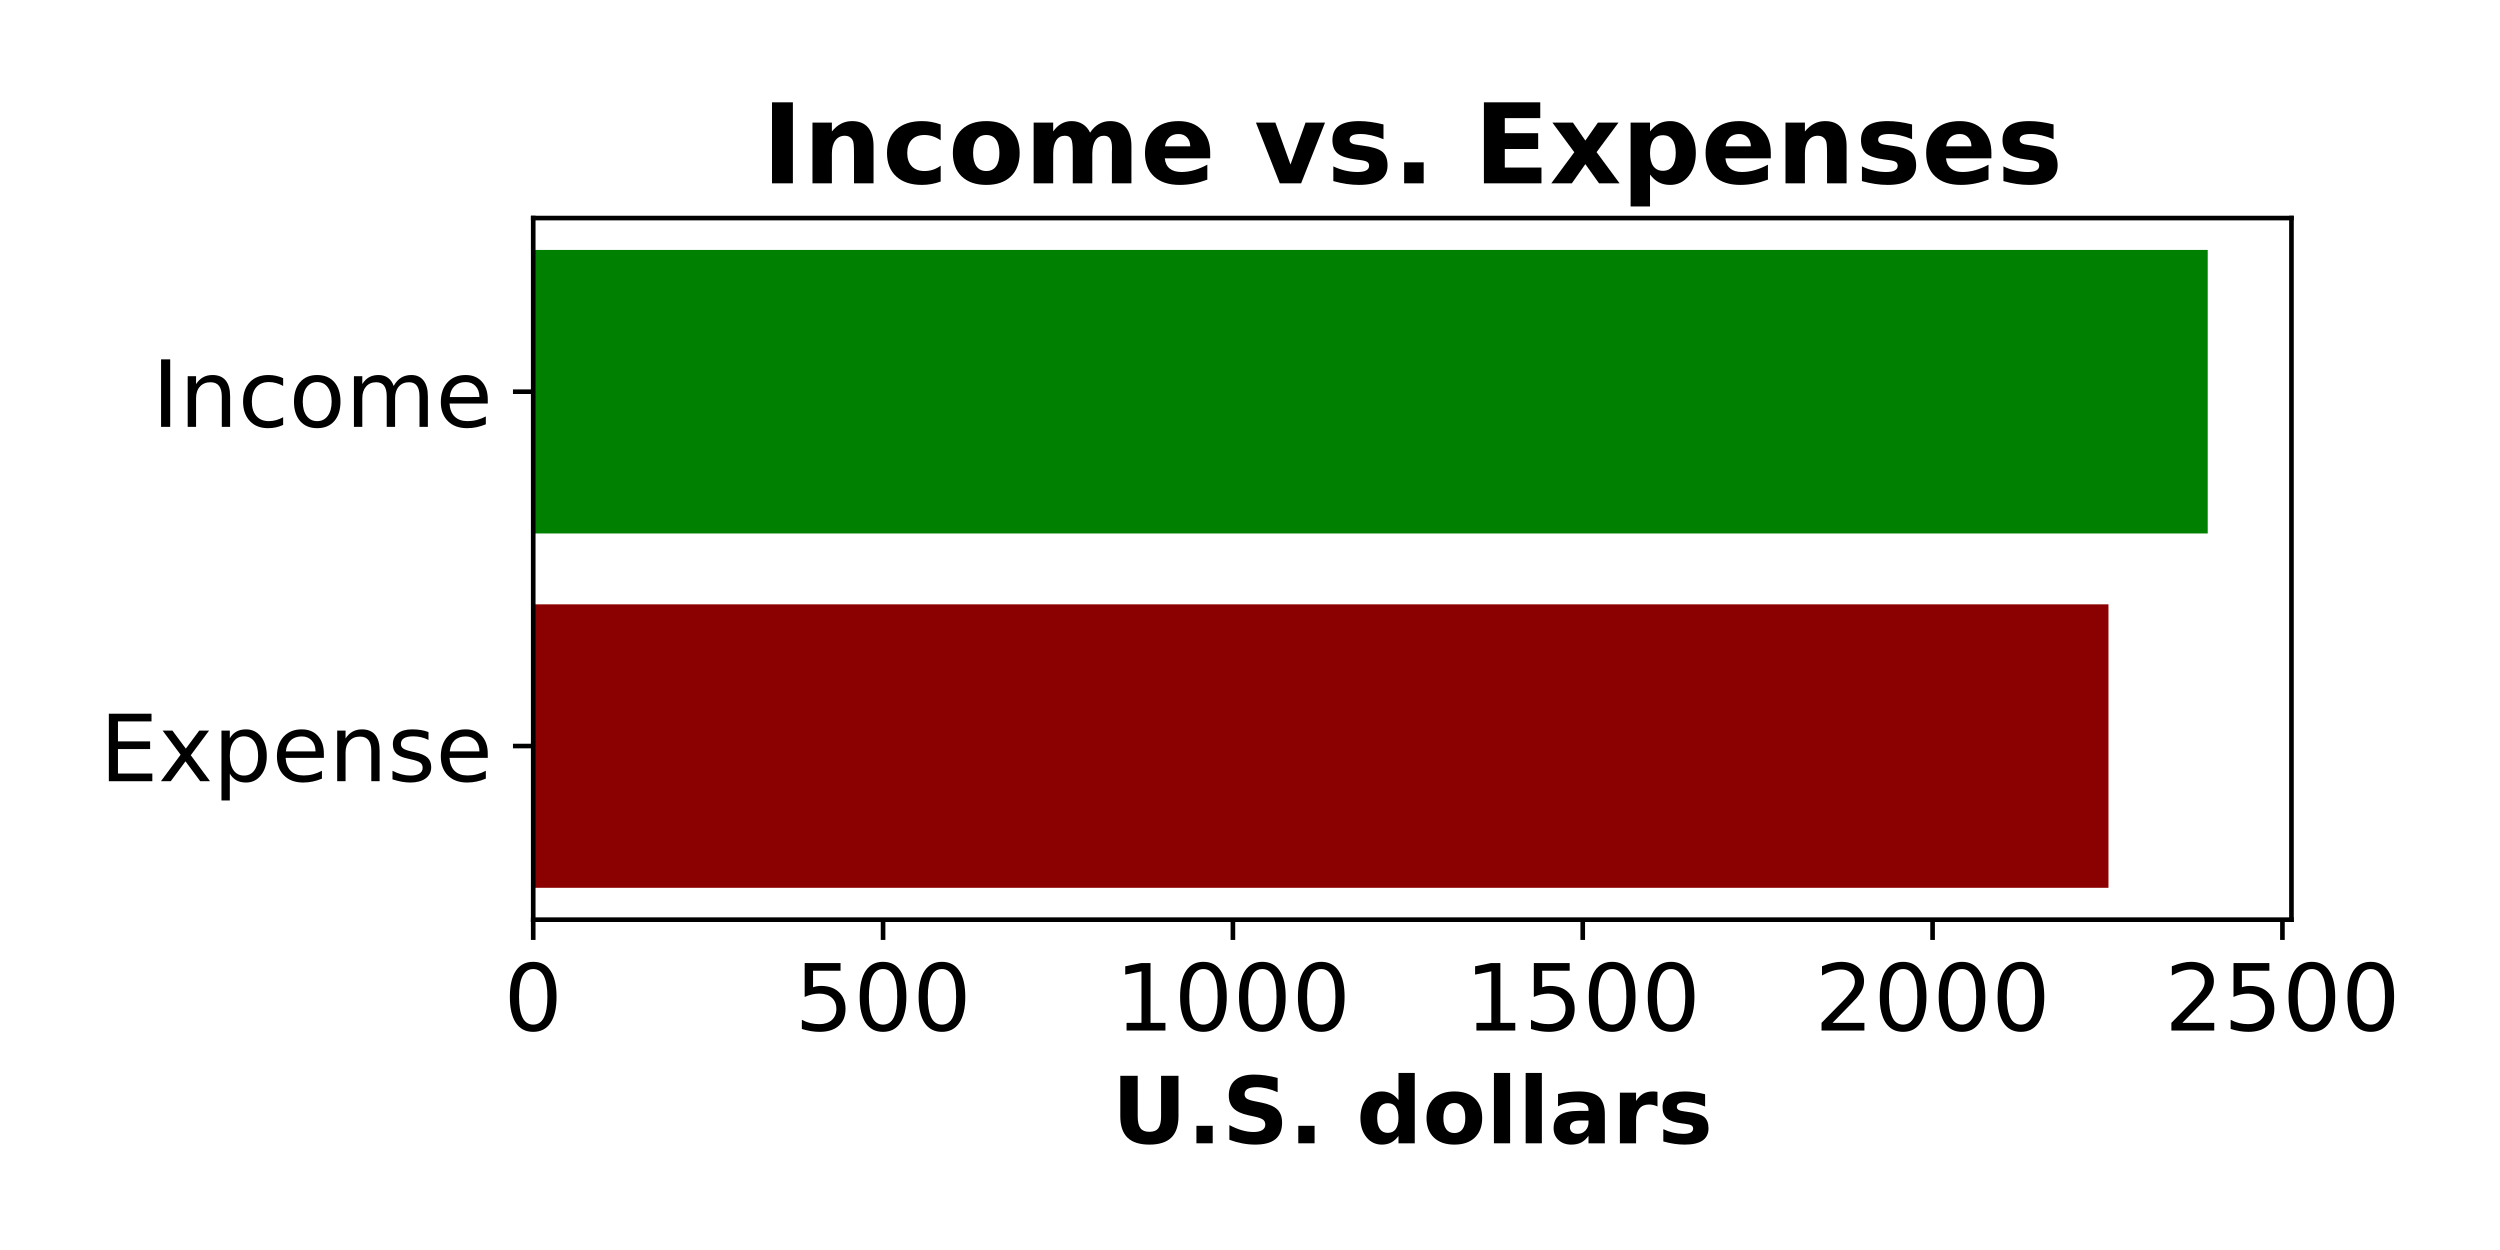
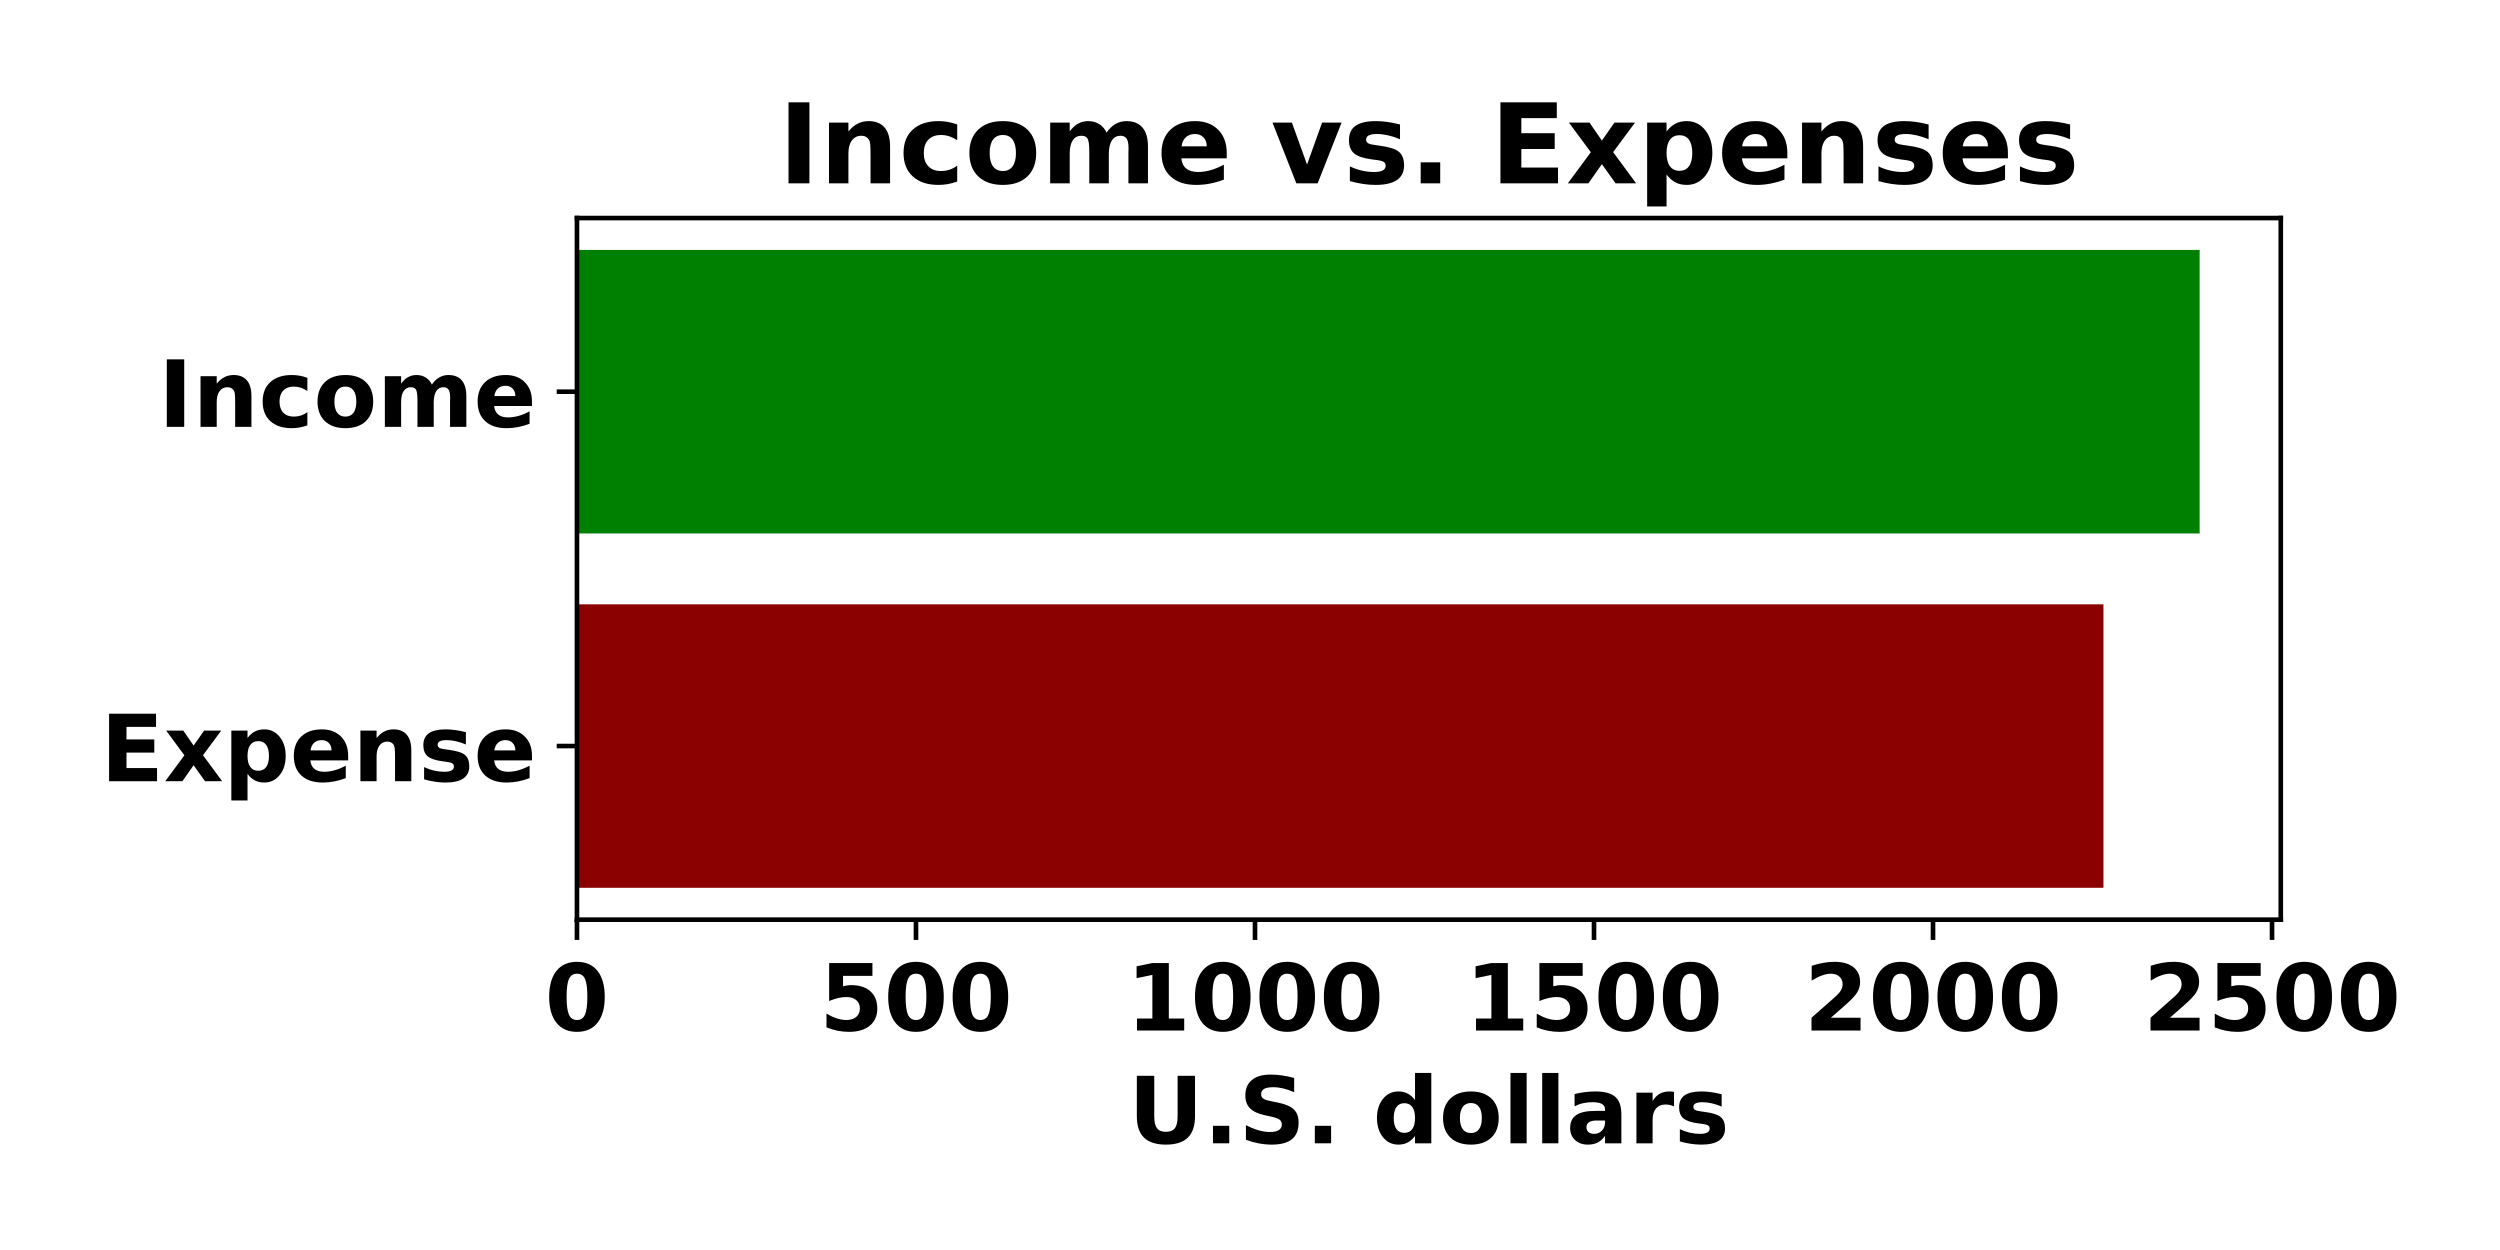
<svg xmlns="http://www.w3.org/2000/svg" xmlns:xlink="http://www.w3.org/1999/xlink" width="432pt" height="216pt" viewBox="0 0 432 216" version="1.1">
  <defs>
    <style type="text/css">*{stroke-linejoin: round; stroke-linecap: butt}</style>
  </defs>
  <g id="figure_1">
    <g id="patch_1">
      <path d="M 0 216  L 432 216  L 432 0  L 0 0  L 0 216  z " style="fill: none" />
    </g>
    <g id="axes_1">
      <g id="patch_2">
-         <path d="M 92.14 158.92  L 395.963 158.92  L 395.963 37.68  L 92.14 37.68  L 92.14 158.92  z " style="fill: none" />
+         <path d="M 99.7 158.92  L 394.118 158.92  L 394.118 37.68  L 99.7 37.68  L 99.7 158.92  z " style="fill: none" />
      </g>
      <g id="patch_3">
-         <path d="M 92.14 153.409  L 364.342 153.409  L 364.342 104.423  L 92.14 104.423  z " clip-path="url(#pecfd149c48)" style="fill: #8b0000" />
+         <path d="M 99.7 153.409  L 363.476 153.409  L 363.476 104.423  L 99.7 104.423  z " clip-path="url(#p2640ceef69)" style="fill: #8b0000" />
      </g>
      <g id="patch_4">
-         <path d="M 92.14 92.177  L 381.495 92.177  L 381.495 43.191  L 92.14 43.191  z " clip-path="url(#pecfd149c48)" style="fill: #008000" />
+         <path d="M 99.7 92.177  L 380.098 92.177  L 380.098 43.191  L 99.7 43.191  z " clip-path="url(#p2640ceef69)" style="fill: #008000" />
      </g>
      <g id="matplotlib.axis_1">
        <g id="xtick_1">
          <g id="line2d_1">
            <defs>
-               <path id="m19da722326" d="M 0 0  L 0 3.5  " style="stroke: #000000; stroke-width: 0.8" />
+               <path id="m9a9a05f5d6" d="M 0 0  L 0 3.5  " style="stroke: #000000; stroke-width: 0.8" />
            </defs>
            <g>
-               <use xlink:href="#m19da722326" x="92.14" y="158.92" style="stroke: #000000; stroke-width: 0.8" />
+               <use xlink:href="#m9a9a05f5d6" x="99.7" y="158.92" style="stroke: #000000; stroke-width: 0.8" />
            </g>
          </g>
          <g id="text_1">
-             <g transform="translate(87.05 178.0775) scale(0.16 -0.16)">
-               <defs>
-                 <path id="DejaVuSans-30" d="M 2034 4250  Q 1547 4250 1301 3770  Q 1056 3291 1056 2328  Q 1056 1369 1301 889  Q 1547 409 2034 409  Q 2525 409 2770 889  Q 3016 1369 3016 2328  Q 3016 3291 2770 3770  Q 2525 4250 2034 4250  z M 2034 4750  Q 2819 4750 3233 4129  Q 3647 3509 3647 2328  Q 3647 1150 3233 529  Q 2819 -91 2034 -91  Q 1250 -91 836 529  Q 422 1150 422 2328  Q 422 3509 836 4129  Q 1250 4750 2034 4750  z " transform="scale(0.015625)" />
-               </defs>
-               <use xlink:href="#DejaVuSans-30" />
+             <g transform="translate(94.13375 178.0775) scale(0.16 -0.16)">
+               <defs>
+                 <path id="DejaVuSans-Bold-30" d="M 2944 2338  Q 2944 3213 2780 3570  Q 2616 3928 2228 3928  Q 1841 3928 1675 3570  Q 1509 3213 1509 2338  Q 1509 1453 1675 1090  Q 1841 728 2228 728  Q 2613 728 2778 1090  Q 2944 1453 2944 2338  z M 4147 2328  Q 4147 1169 3647 539  Q 3147 -91 2228 -91  Q 1306 -91 806 539  Q 306 1169 306 2328  Q 306 3491 806 4120  Q 1306 4750 2228 4750  Q 3147 4750 3647 4120  Q 4147 3491 4147 2328  z " transform="scale(0.015625)" />
+               </defs>
+               <use xlink:href="#DejaVuSans-Bold-30" />
            </g>
          </g>
        </g>
        <g id="xtick_2">
          <g id="line2d_2">
            <g>
-               <use xlink:href="#m19da722326" x="152.593" y="158.92" style="stroke: #000000; stroke-width: 0.8" />
+               <use xlink:href="#m9a9a05f5d6" x="158.281" y="158.92" style="stroke: #000000; stroke-width: 0.8" />
            </g>
          </g>
          <g id="text_2">
-             <g transform="translate(137.3228 178.0775) scale(0.16 -0.16)">
-               <defs>
-                 <path id="DejaVuSans-35" d="M 691 4666  L 3169 4666  L 3169 4134  L 1269 4134  L 1269 2991  Q 1406 3038 1543 3061  Q 1681 3084 1819 3084  Q 2600 3084 3056 2656  Q 3513 2228 3513 1497  Q 3513 744 3044 326  Q 2575 -91 1722 -91  Q 1428 -91 1123 -41  Q 819 9 494 109  L 494 744  Q 775 591 1075 516  Q 1375 441 1709 441  Q 2250 441 2565 725  Q 2881 1009 2881 1497  Q 2881 1984 2565 2268  Q 2250 2553 1709 2553  Q 1456 2553 1204 2497  Q 953 2441 691 2322  L 691 4666  z " transform="scale(0.015625)" />
-               </defs>
-               <use xlink:href="#DejaVuSans-35" />
-               <use xlink:href="#DejaVuSans-30" transform="translate(63.62305 0)" />
-               <use xlink:href="#DejaVuSans-30" transform="translate(127.2461 0)" />
+             <g transform="translate(141.5827 178.0775) scale(0.16 -0.16)">
+               <defs>
+                 <path id="DejaVuSans-Bold-35" d="M 678 4666  L 3669 4666  L 3669 3781  L 1638 3781  L 1638 3059  Q 1775 3097 1914 3117  Q 2053 3138 2203 3138  Q 3056 3138 3531 2711  Q 4006 2284 4006 1522  Q 4006 766 3489 337  Q 2972 -91 2053 -91  Q 1656 -91 1267 -14  Q 878 63 494 219  L 494 1166  Q 875 947 1217 837  Q 1559 728 1863 728  Q 2300 728 2551 942  Q 2803 1156 2803 1522  Q 2803 1891 2551 2103  Q 2300 2316 1863 2316  Q 1603 2316 1309 2248  Q 1016 2181 678 2041  L 678 4666  z " transform="scale(0.015625)" />
+               </defs>
+               <use xlink:href="#DejaVuSans-Bold-35" />
+               <use xlink:href="#DejaVuSans-Bold-30" transform="translate(69.58008 0)" />
+               <use xlink:href="#DejaVuSans-Bold-30" transform="translate(139.1602 0)" />
            </g>
          </g>
        </g>
        <g id="xtick_3">
          <g id="line2d_3">
            <g>
-               <use xlink:href="#m19da722326" x="213.046" y="158.92" style="stroke: #000000; stroke-width: 0.8" />
+               <use xlink:href="#m9a9a05f5d6" x="216.863" y="158.92" style="stroke: #000000; stroke-width: 0.8" />
            </g>
          </g>
          <g id="text_3">
-             <g transform="translate(192.6856 178.0775) scale(0.16 -0.16)">
-               <defs>
-                 <path id="DejaVuSans-31" d="M 794 531  L 1825 531  L 1825 4091  L 703 3866  L 703 4441  L 1819 4666  L 2450 4666  L 2450 531  L 3481 531  L 3481 0  L 794 0  L 794 531  z " transform="scale(0.015625)" />
-               </defs>
-               <use xlink:href="#DejaVuSans-31" />
-               <use xlink:href="#DejaVuSans-30" transform="translate(63.62305 0)" />
-               <use xlink:href="#DejaVuSans-30" transform="translate(127.2461 0)" />
-               <use xlink:href="#DejaVuSans-30" transform="translate(190.8691 0)" />
+             <g transform="translate(194.5979 178.0775) scale(0.16 -0.16)">
+               <defs>
+                 <path id="DejaVuSans-Bold-31" d="M 750 831  L 1813 831  L 1813 3847  L 722 3622  L 722 4441  L 1806 4666  L 2950 4666  L 2950 831  L 4013 831  L 4013 0  L 750 0  L 750 831  z " transform="scale(0.015625)" />
+               </defs>
+               <use xlink:href="#DejaVuSans-Bold-31" />
+               <use xlink:href="#DejaVuSans-Bold-30" transform="translate(69.58008 0)" />
+               <use xlink:href="#DejaVuSans-Bold-30" transform="translate(139.1602 0)" />
+               <use xlink:href="#DejaVuSans-Bold-30" transform="translate(208.7402 0)" />
            </g>
          </g>
        </g>
        <g id="xtick_4">
          <g id="line2d_4">
            <g>
-               <use xlink:href="#m19da722326" x="273.498" y="158.92" style="stroke: #000000; stroke-width: 0.8" />
+               <use xlink:href="#m9a9a05f5d6" x="275.444" y="158.92" style="stroke: #000000; stroke-width: 0.8" />
            </g>
          </g>
          <g id="text_4">
-             <g transform="translate(253.1384 178.0775) scale(0.16 -0.16)">
-               <use xlink:href="#DejaVuSans-31" />
-               <use xlink:href="#DejaVuSans-35" transform="translate(63.62305 0)" />
-               <use xlink:href="#DejaVuSans-30" transform="translate(127.2461 0)" />
-               <use xlink:href="#DejaVuSans-30" transform="translate(190.8691 0)" />
+             <g transform="translate(253.1793 178.0775) scale(0.16 -0.16)">
+               <use xlink:href="#DejaVuSans-Bold-31" />
+               <use xlink:href="#DejaVuSans-Bold-35" transform="translate(69.58008 0)" />
+               <use xlink:href="#DejaVuSans-Bold-30" transform="translate(139.1602 0)" />
+               <use xlink:href="#DejaVuSans-Bold-30" transform="translate(208.7402 0)" />
            </g>
          </g>
        </g>
        <g id="xtick_5">
          <g id="line2d_5">
            <g>
-               <use xlink:href="#m19da722326" x="333.951" y="158.92" style="stroke: #000000; stroke-width: 0.8" />
+               <use xlink:href="#m9a9a05f5d6" x="334.026" y="158.92" style="stroke: #000000; stroke-width: 0.8" />
            </g>
          </g>
          <g id="text_5">
-             <g transform="translate(313.5911 178.0775) scale(0.16 -0.16)">
-               <defs>
-                 <path id="DejaVuSans-32" d="M 1228 531  L 3431 531  L 3431 0  L 469 0  L 469 531  Q 828 903 1448 1529  Q 2069 2156 2228 2338  Q 2531 2678 2651 2914  Q 2772 3150 2772 3378  Q 2772 3750 2511 3984  Q 2250 4219 1831 4219  Q 1534 4219 1204 4116  Q 875 4013 500 3803  L 500 4441  Q 881 4594 1212 4672  Q 1544 4750 1819 4750  Q 2544 4750 2975 4387  Q 3406 4025 3406 3419  Q 3406 3131 3298 2873  Q 3191 2616 2906 2266  Q 2828 2175 2409 1742  Q 1991 1309 1228 531  z " transform="scale(0.015625)" />
-               </defs>
-               <use xlink:href="#DejaVuSans-32" />
-               <use xlink:href="#DejaVuSans-30" transform="translate(63.62305 0)" />
-               <use xlink:href="#DejaVuSans-30" transform="translate(127.2461 0)" />
-               <use xlink:href="#DejaVuSans-30" transform="translate(190.8691 0)" />
+             <g transform="translate(311.7607 178.0775) scale(0.16 -0.16)">
+               <defs>
+                 <path id="DejaVuSans-Bold-32" d="M 1844 884  L 3897 884  L 3897 0  L 506 0  L 506 884  L 2209 2388  Q 2438 2594 2547 2791  Q 2656 2988 2656 3200  Q 2656 3528 2436 3728  Q 2216 3928 1850 3928  Q 1569 3928 1234 3808  Q 900 3688 519 3450  L 519 4475  Q 925 4609 1322 4679  Q 1719 4750 2100 4750  Q 2938 4750 3402 4381  Q 3866 4013 3866 3353  Q 3866 2972 3669 2642  Q 3472 2313 2841 1759  L 1844 884  z " transform="scale(0.015625)" />
+               </defs>
+               <use xlink:href="#DejaVuSans-Bold-32" />
+               <use xlink:href="#DejaVuSans-Bold-30" transform="translate(69.58008 0)" />
+               <use xlink:href="#DejaVuSans-Bold-30" transform="translate(139.1602 0)" />
+               <use xlink:href="#DejaVuSans-Bold-30" transform="translate(208.7402 0)" />
            </g>
          </g>
        </g>
        <g id="xtick_6">
          <g id="line2d_6">
            <g>
-               <use xlink:href="#m19da722326" x="394.404" y="158.92" style="stroke: #000000; stroke-width: 0.8" />
+               <use xlink:href="#m9a9a05f5d6" x="392.607" y="158.92" style="stroke: #000000; stroke-width: 0.8" />
            </g>
          </g>
          <g id="text_6">
-             <g transform="translate(374.0439 178.0775) scale(0.16 -0.16)">
-               <use xlink:href="#DejaVuSans-32" />
-               <use xlink:href="#DejaVuSans-35" transform="translate(63.62305 0)" />
-               <use xlink:href="#DejaVuSans-30" transform="translate(127.2461 0)" />
-               <use xlink:href="#DejaVuSans-30" transform="translate(190.8691 0)" />
+             <g transform="translate(370.3422 178.0775) scale(0.16 -0.16)">
+               <use xlink:href="#DejaVuSans-Bold-32" />
+               <use xlink:href="#DejaVuSans-Bold-35" transform="translate(69.58008 0)" />
+               <use xlink:href="#DejaVuSans-Bold-30" transform="translate(139.1602 0)" />
+               <use xlink:href="#DejaVuSans-Bold-30" transform="translate(208.7402 0)" />
            </g>
          </g>
        </g>
        <g id="text_7">
-           <g transform="translate(192.1188 197.5625) scale(0.16 -0.16)">
+           <g transform="translate(194.9763 197.5625) scale(0.16 -0.16)">
            <defs>
              <path id="DejaVuSans-Bold-55" d="M 588 4666  L 1791 4666  L 1791 1869  Q 1791 1291 1980 1042  Q 2169 794 2597 794  Q 3028 794 3217 1042  Q 3406 1291 3406 1869  L 3406 4666  L 4609 4666  L 4609 1869  Q 4609 878 4112 393  Q 3616 -91 2597 -91  Q 1581 -91 1084 393  Q 588 878 588 1869  L 588 4666  z " transform="scale(0.015625)" />
              <path id="DejaVuSans-Bold-2e" d="M 653 1209  L 1778 1209  L 1778 0  L 653 0  L 653 1209  z " transform="scale(0.015625)" />
              <path id="DejaVuSans-Bold-53" d="M 3834 4519  L 3834 3531  Q 3450 3703 3084 3790  Q 2719 3878 2394 3878  Q 1963 3878 1756 3759  Q 1550 3641 1550 3391  Q 1550 3203 1689 3098  Q 1828 2994 2194 2919  L 2706 2816  Q 3484 2659 3812 2340  Q 4141 2022 4141 1434  Q 4141 663 3683 286  Q 3225 -91 2284 -91  Q 1841 -91 1394 -6  Q 947 78 500 244  L 500 1259  Q 947 1022 1364 901  Q 1781 781 2169 781  Q 2563 781 2772 912  Q 2981 1044 2981 1288  Q 2981 1506 2839 1625  Q 2697 1744 2272 1838  L 1806 1941  Q 1106 2091 782 2419  Q 459 2747 459 3303  Q 459 4000 909 4375  Q 1359 4750 2203 4750  Q 2588 4750 2994 4692  Q 3400 4634 3834 4519  z " transform="scale(0.015625)" />
              <path id="DejaVuSans-Bold-20" transform="scale(0.015625)" />
              <path id="DejaVuSans-Bold-64" d="M 2919 2988  L 2919 4863  L 4044 4863  L 4044 0  L 2919 0  L 2919 506  Q 2688 197 2409 53  Q 2131 -91 1766 -91  Q 1119 -91 703 423  Q 288 938 288 1747  Q 288 2556 703 3070  Q 1119 3584 1766 3584  Q 2128 3584 2408 3439  Q 2688 3294 2919 2988  z M 2181 722  Q 2541 722 2730 984  Q 2919 1247 2919 1747  Q 2919 2247 2730 2509  Q 2541 2772 2181 2772  Q 1825 2772 1636 2509  Q 1447 2247 1447 1747  Q 1447 1247 1636 984  Q 1825 722 2181 722  z " transform="scale(0.015625)" />
              <path id="DejaVuSans-Bold-6f" d="M 2203 2784  Q 1831 2784 1636 2517  Q 1441 2250 1441 1747  Q 1441 1244 1636 976  Q 1831 709 2203 709  Q 2569 709 2762 976  Q 2956 1244 2956 1747  Q 2956 2250 2762 2517  Q 2569 2784 2203 2784  z M 2203 3584  Q 3106 3584 3614 3096  Q 4122 2609 4122 1747  Q 4122 884 3614 396  Q 3106 -91 2203 -91  Q 1297 -91 786 396  Q 275 884 275 1747  Q 275 2609 786 3096  Q 1297 3584 2203 3584  z " transform="scale(0.015625)" />
              <path id="DejaVuSans-Bold-6c" d="M 538 4863  L 1656 4863  L 1656 0  L 538 0  L 538 4863  z " transform="scale(0.015625)" />
              <path id="DejaVuSans-Bold-61" d="M 2106 1575  Q 1756 1575 1579 1456  Q 1403 1338 1403 1106  Q 1403 894 1545 773  Q 1688 653 1941 653  Q 2256 653 2472 879  Q 2688 1106 2688 1447  L 2688 1575  L 2106 1575  z M 3816 1997  L 3816 0  L 2688 0  L 2688 519  Q 2463 200 2181 54  Q 1900 -91 1497 -91  Q 953 -91 614 226  Q 275 544 275 1050  Q 275 1666 698 1953  Q 1122 2241 2028 2241  L 2688 2241  L 2688 2328  Q 2688 2594 2478 2717  Q 2269 2841 1825 2841  Q 1466 2841 1156 2769  Q 847 2697 581 2553  L 581 3406  Q 941 3494 1303 3539  Q 1666 3584 2028 3584  Q 2975 3584 3395 3211  Q 3816 2838 3816 1997  z " transform="scale(0.015625)" />
              <path id="DejaVuSans-Bold-72" d="M 3138 2547  Q 2991 2616 2845 2648  Q 2700 2681 2553 2681  Q 2122 2681 1889 2404  Q 1656 2128 1656 1613  L 1656 0  L 538 0  L 538 3500  L 1656 3500  L 1656 2925  Q 1872 3269 2151 3426  Q 2431 3584 2822 3584  Q 2878 3584 2943 3579  Q 3009 3575 3134 3559  L 3138 2547  z " transform="scale(0.015625)" />
              <path id="DejaVuSans-Bold-73" d="M 3272 3391  L 3272 2541  Q 2913 2691 2578 2766  Q 2244 2841 1947 2841  Q 1628 2841 1473 2761  Q 1319 2681 1319 2516  Q 1319 2381 1436 2309  Q 1553 2238 1856 2203  L 2053 2175  Q 2913 2066 3209 1816  Q 3506 1566 3506 1031  Q 3506 472 3093 190  Q 2681 -91 1863 -91  Q 1516 -91 1145 -36  Q 775 19 384 128  L 384 978  Q 719 816 1070 734  Q 1422 653 1784 653  Q 2113 653 2278 743  Q 2444 834 2444 1013  Q 2444 1163 2330 1236  Q 2216 1309 1875 1350  L 1678 1375  Q 931 1469 631 1722  Q 331 1975 331 2491  Q 331 3047 712 3315  Q 1094 3584 1881 3584  Q 2191 3584 2531 3537  Q 2872 3491 3272 3391  z " transform="scale(0.015625)" />
            </defs>
            <use xlink:href="#DejaVuSans-Bold-55" />
            <use xlink:href="#DejaVuSans-Bold-2e" transform="translate(81.20117 0)" />
            <use xlink:href="#DejaVuSans-Bold-53" transform="translate(119.1895 0)" />
            <use xlink:href="#DejaVuSans-Bold-2e" transform="translate(191.2109 0)" />
            <use xlink:href="#DejaVuSans-Bold-20" transform="translate(229.1992 0)" />
            <use xlink:href="#DejaVuSans-Bold-64" transform="translate(264.0137 0)" />
            <use xlink:href="#DejaVuSans-Bold-6f" transform="translate(335.5957 0)" />
            <use xlink:href="#DejaVuSans-Bold-6c" transform="translate(404.2969 0)" />
            <use xlink:href="#DejaVuSans-Bold-6c" transform="translate(438.5742 0)" />
            <use xlink:href="#DejaVuSans-Bold-61" transform="translate(472.8516 0)" />
            <use xlink:href="#DejaVuSans-Bold-72" transform="translate(540.332 0)" />
            <use xlink:href="#DejaVuSans-Bold-73" transform="translate(589.6484 0)" />
          </g>
        </g>
      </g>
      <g id="matplotlib.axis_2">
        <g id="ytick_1">
          <g id="line2d_7">
            <defs>
-               <path id="m0989920e3b" d="M 0 0  L -3.5 0  " style="stroke: #000000; stroke-width: 0.8" />
+               <path id="m5bf307abc3" d="M 0 0  L -3.5 0  " style="stroke: #000000; stroke-width: 0.8" />
            </defs>
            <g>
-               <use xlink:href="#m0989920e3b" x="92.14" y="128.916" style="stroke: #000000; stroke-width: 0.8" />
+               <use xlink:href="#m5bf307abc3" x="99.7" y="128.916" style="stroke: #000000; stroke-width: 0.8" />
            </g>
          </g>
          <g id="text_8">
-             <g transform="translate(17.2375 134.9949) scale(0.16 -0.16)">
-               <defs>
-                 <path id="DejaVuSans-45" d="M 628 4666  L 3578 4666  L 3578 4134  L 1259 4134  L 1259 2753  L 3481 2753  L 3481 2222  L 1259 2222  L 1259 531  L 3634 531  L 3634 0  L 628 0  L 628 4666  z " transform="scale(0.015625)" />
-                 <path id="DejaVuSans-78" d="M 3513 3500  L 2247 1797  L 3578 0  L 2900 0  L 1881 1375  L 863 0  L 184 0  L 1544 1831  L 300 3500  L 978 3500  L 1906 2253  L 2834 3500  L 3513 3500  z " transform="scale(0.015625)" />
-                 <path id="DejaVuSans-70" d="M 1159 525  L 1159 -1331  L 581 -1331  L 581 3500  L 1159 3500  L 1159 2969  Q 1341 3281 1617 3432  Q 1894 3584 2278 3584  Q 2916 3584 3314 3078  Q 3713 2572 3713 1747  Q 3713 922 3314 415  Q 2916 -91 2278 -91  Q 1894 -91 1617 61  Q 1341 213 1159 525  z M 3116 1747  Q 3116 2381 2855 2742  Q 2594 3103 2138 3103  Q 1681 3103 1420 2742  Q 1159 2381 1159 1747  Q 1159 1113 1420 752  Q 1681 391 2138 391  Q 2594 391 2855 752  Q 3116 1113 3116 1747  z " transform="scale(0.015625)" />
-                 <path id="DejaVuSans-65" d="M 3597 1894  L 3597 1613  L 953 1613  Q 991 1019 1311 708  Q 1631 397 2203 397  Q 2534 397 2845 478  Q 3156 559 3463 722  L 3463 178  Q 3153 47 2828 -22  Q 2503 -91 2169 -91  Q 1331 -91 842 396  Q 353 884 353 1716  Q 353 2575 817 3079  Q 1281 3584 2069 3584  Q 2775 3584 3186 3129  Q 3597 2675 3597 1894  z M 3022 2063  Q 3016 2534 2758 2815  Q 2500 3097 2075 3097  Q 1594 3097 1305 2825  Q 1016 2553 972 2059  L 3022 2063  z " transform="scale(0.015625)" />
-                 <path id="DejaVuSans-6e" d="M 3513 2113  L 3513 0  L 2938 0  L 2938 2094  Q 2938 2591 2744 2837  Q 2550 3084 2163 3084  Q 1697 3084 1428 2787  Q 1159 2491 1159 1978  L 1159 0  L 581 0  L 581 3500  L 1159 3500  L 1159 2956  Q 1366 3272 1645 3428  Q 1925 3584 2291 3584  Q 2894 3584 3203 3211  Q 3513 2838 3513 2113  z " transform="scale(0.015625)" />
-                 <path id="DejaVuSans-73" d="M 2834 3397  L 2834 2853  Q 2591 2978 2328 3040  Q 2066 3103 1784 3103  Q 1356 3103 1142 2972  Q 928 2841 928 2578  Q 928 2378 1081 2264  Q 1234 2150 1697 2047  L 1894 2003  Q 2506 1872 2764 1633  Q 3022 1394 3022 966  Q 3022 478 2636 193  Q 2250 -91 1575 -91  Q 1294 -91 989 -36  Q 684 19 347 128  L 347 722  Q 666 556 975 473  Q 1284 391 1588 391  Q 1994 391 2212 530  Q 2431 669 2431 922  Q 2431 1156 2273 1281  Q 2116 1406 1581 1522  L 1381 1569  Q 847 1681 609 1914  Q 372 2147 372 2553  Q 372 3047 722 3315  Q 1072 3584 1716 3584  Q 2034 3584 2315 3537  Q 2597 3491 2834 3397  z " transform="scale(0.015625)" />
-               </defs>
-               <use xlink:href="#DejaVuSans-45" />
-               <use xlink:href="#DejaVuSans-78" transform="translate(63.18359 0)" />
-               <use xlink:href="#DejaVuSans-70" transform="translate(122.3633 0)" />
-               <use xlink:href="#DejaVuSans-65" transform="translate(185.8398 0)" />
-               <use xlink:href="#DejaVuSans-6e" transform="translate(247.3633 0)" />
-               <use xlink:href="#DejaVuSans-73" transform="translate(310.7422 0)" />
-               <use xlink:href="#DejaVuSans-65" transform="translate(362.8418 0)" />
+             <g transform="translate(17.38 134.9949) scale(0.16 -0.16)">
+               <defs>
+                 <path id="DejaVuSans-Bold-45" d="M 588 4666  L 3834 4666  L 3834 3756  L 1791 3756  L 1791 2888  L 3713 2888  L 3713 1978  L 1791 1978  L 1791 909  L 3903 909  L 3903 0  L 588 0  L 588 4666  z " transform="scale(0.015625)" />
+                 <path id="DejaVuSans-Bold-78" d="M 1422 1791  L 159 3500  L 1344 3500  L 2059 2463  L 2784 3500  L 3969 3500  L 2706 1797  L 4031 0  L 2847 0  L 2059 1106  L 1281 0  L 97 0  L 1422 1791  z " transform="scale(0.015625)" />
+                 <path id="DejaVuSans-Bold-70" d="M 1656 506  L 1656 -1331  L 538 -1331  L 538 3500  L 1656 3500  L 1656 2988  Q 1888 3294 2169 3439  Q 2450 3584 2816 3584  Q 3463 3584 3878 3070  Q 4294 2556 4294 1747  Q 4294 938 3878 423  Q 3463 -91 2816 -91  Q 2450 -91 2169 54  Q 1888 200 1656 506  z M 2400 2772  Q 2041 2772 1848 2508  Q 1656 2244 1656 1747  Q 1656 1250 1848 986  Q 2041 722 2400 722  Q 2759 722 2948 984  Q 3138 1247 3138 1747  Q 3138 2247 2948 2509  Q 2759 2772 2400 2772  z " transform="scale(0.015625)" />
+                 <path id="DejaVuSans-Bold-65" d="M 4031 1759  L 4031 1441  L 1416 1441  Q 1456 1047 1700 850  Q 1944 653 2381 653  Q 2734 653 3104 758  Q 3475 863 3866 1075  L 3866 213  Q 3469 63 3072 -14  Q 2675 -91 2278 -91  Q 1328 -91 801 392  Q 275 875 275 1747  Q 275 2603 792 3093  Q 1309 3584 2216 3584  Q 3041 3584 3536 3087  Q 4031 2591 4031 1759  z M 2881 2131  Q 2881 2450 2695 2645  Q 2509 2841 2209 2841  Q 1884 2841 1681 2658  Q 1478 2475 1428 2131  L 2881 2131  z " transform="scale(0.015625)" />
+                 <path id="DejaVuSans-Bold-6e" d="M 4056 2131  L 4056 0  L 2931 0  L 2931 347  L 2931 1631  Q 2931 2084 2911 2256  Q 2891 2428 2841 2509  Q 2775 2619 2662 2680  Q 2550 2741 2406 2741  Q 2056 2741 1856 2470  Q 1656 2200 1656 1722  L 1656 0  L 538 0  L 538 3500  L 1656 3500  L 1656 2988  Q 1909 3294 2193 3439  Q 2478 3584 2822 3584  Q 3428 3584 3742 3212  Q 4056 2841 4056 2131  z " transform="scale(0.015625)" />
+               </defs>
+               <use xlink:href="#DejaVuSans-Bold-45" />
+               <use xlink:href="#DejaVuSans-Bold-78" transform="translate(68.31055 0)" />
+               <use xlink:href="#DejaVuSans-Bold-70" transform="translate(132.8125 0)" />
+               <use xlink:href="#DejaVuSans-Bold-65" transform="translate(204.3945 0)" />
+               <use xlink:href="#DejaVuSans-Bold-6e" transform="translate(272.2168 0)" />
+               <use xlink:href="#DejaVuSans-Bold-73" transform="translate(343.4082 0)" />
+               <use xlink:href="#DejaVuSans-Bold-65" transform="translate(402.9297 0)" />
            </g>
          </g>
        </g>
        <g id="ytick_2">
          <g id="line2d_8">
            <g>
-               <use xlink:href="#m0989920e3b" x="92.14" y="67.684" style="stroke: #000000; stroke-width: 0.8" />
+               <use xlink:href="#m5bf307abc3" x="99.7" y="67.684" style="stroke: #000000; stroke-width: 0.8" />
            </g>
          </g>
          <g id="text_9">
-             <g transform="translate(26.2625 73.76259) scale(0.16 -0.16)">
-               <defs>
-                 <path id="DejaVuSans-49" d="M 628 4666  L 1259 4666  L 1259 0  L 628 0  L 628 4666  z " transform="scale(0.015625)" />
-                 <path id="DejaVuSans-63" d="M 3122 3366  L 3122 2828  Q 2878 2963 2633 3030  Q 2388 3097 2138 3097  Q 1578 3097 1268 2742  Q 959 2388 959 1747  Q 959 1106 1268 751  Q 1578 397 2138 397  Q 2388 397 2633 464  Q 2878 531 3122 666  L 3122 134  Q 2881 22 2623 -34  Q 2366 -91 2075 -91  Q 1284 -91 818 406  Q 353 903 353 1747  Q 353 2603 823 3093  Q 1294 3584 2113 3584  Q 2378 3584 2631 3529  Q 2884 3475 3122 3366  z " transform="scale(0.015625)" />
-                 <path id="DejaVuSans-6f" d="M 1959 3097  Q 1497 3097 1228 2736  Q 959 2375 959 1747  Q 959 1119 1226 758  Q 1494 397 1959 397  Q 2419 397 2687 759  Q 2956 1122 2956 1747  Q 2956 2369 2687 2733  Q 2419 3097 1959 3097  z M 1959 3584  Q 2709 3584 3137 3096  Q 3566 2609 3566 1747  Q 3566 888 3137 398  Q 2709 -91 1959 -91  Q 1206 -91 779 398  Q 353 888 353 1747  Q 353 2609 779 3096  Q 1206 3584 1959 3584  z " transform="scale(0.015625)" />
-                 <path id="DejaVuSans-6d" d="M 3328 2828  Q 3544 3216 3844 3400  Q 4144 3584 4550 3584  Q 5097 3584 5394 3201  Q 5691 2819 5691 2113  L 5691 0  L 5113 0  L 5113 2094  Q 5113 2597 4934 2840  Q 4756 3084 4391 3084  Q 3944 3084 3684 2787  Q 3425 2491 3425 1978  L 3425 0  L 2847 0  L 2847 2094  Q 2847 2600 2669 2842  Q 2491 3084 2119 3084  Q 1678 3084 1418 2786  Q 1159 2488 1159 1978  L 1159 0  L 581 0  L 581 3500  L 1159 3500  L 1159 2956  Q 1356 3278 1631 3431  Q 1906 3584 2284 3584  Q 2666 3584 2933 3390  Q 3200 3197 3328 2828  z " transform="scale(0.015625)" />
-               </defs>
-               <use xlink:href="#DejaVuSans-49" />
-               <use xlink:href="#DejaVuSans-6e" transform="translate(29.49219 0)" />
-               <use xlink:href="#DejaVuSans-63" transform="translate(92.87109 0)" />
-               <use xlink:href="#DejaVuSans-6f" transform="translate(147.8516 0)" />
-               <use xlink:href="#DejaVuSans-6d" transform="translate(209.0332 0)" />
-               <use xlink:href="#DejaVuSans-65" transform="translate(306.4453 0)" />
+             <g transform="translate(27.355 73.76259) scale(0.16 -0.16)">
+               <defs>
+                 <path id="DejaVuSans-Bold-49" d="M 588 4666  L 1791 4666  L 1791 0  L 588 0  L 588 4666  z " transform="scale(0.015625)" />
+                 <path id="DejaVuSans-Bold-63" d="M 3366 3391  L 3366 2478  Q 3138 2634 2908 2709  Q 2678 2784 2431 2784  Q 1963 2784 1702 2511  Q 1441 2238 1441 1747  Q 1441 1256 1702 982  Q 1963 709 2431 709  Q 2694 709 2930 787  Q 3166 866 3366 1019  L 3366 103  Q 3103 6 2833 -42  Q 2563 -91 2291 -91  Q 1344 -91 809 395  Q 275 881 275 1747  Q 275 2613 809 3098  Q 1344 3584 2291 3584  Q 2566 3584 2833 3536  Q 3100 3488 3366 3391  z " transform="scale(0.015625)" />
+                 <path id="DejaVuSans-Bold-6d" d="M 3781 2919  Q 3994 3244 4286 3414  Q 4578 3584 4928 3584  Q 5531 3584 5847 3212  Q 6163 2841 6163 2131  L 6163 0  L 5038 0  L 5038 1825  Q 5041 1866 5042 1909  Q 5044 1953 5044 2034  Q 5044 2406 4934 2573  Q 4825 2741 4581 2741  Q 4263 2741 4089 2478  Q 3916 2216 3909 1719  L 3909 0  L 2784 0  L 2784 1825  Q 2784 2406 2684 2573  Q 2584 2741 2328 2741  Q 2006 2741 1831 2477  Q 1656 2213 1656 1722  L 1656 0  L 531 0  L 531 3500  L 1656 3500  L 1656 2988  Q 1863 3284 2130 3434  Q 2397 3584 2719 3584  Q 3081 3584 3359 3409  Q 3638 3234 3781 2919  z " transform="scale(0.015625)" />
+               </defs>
+               <use xlink:href="#DejaVuSans-Bold-49" />
+               <use xlink:href="#DejaVuSans-Bold-6e" transform="translate(37.20703 0)" />
+               <use xlink:href="#DejaVuSans-Bold-63" transform="translate(108.3984 0)" />
+               <use xlink:href="#DejaVuSans-Bold-6f" transform="translate(167.6758 0)" />
+               <use xlink:href="#DejaVuSans-Bold-6d" transform="translate(236.377 0)" />
+               <use xlink:href="#DejaVuSans-Bold-65" transform="translate(340.5762 0)" />
            </g>
          </g>
        </g>
      </g>
      <g id="patch_5">
-         <path d="M 92.14 158.92  L 92.14 37.68  " style="fill: none; stroke: #000000; stroke-width: 0.8; stroke-linejoin: miter; stroke-linecap: square" />
+         <path d="M 99.7 158.92  L 99.7 37.68  " style="fill: none; stroke: #000000; stroke-width: 0.8; stroke-linejoin: miter; stroke-linecap: square" />
      </g>
      <g id="patch_6">
-         <path d="M 395.963 158.92  L 395.963 37.68  " style="fill: none; stroke: #000000; stroke-width: 0.8; stroke-linejoin: miter; stroke-linecap: square" />
+         <path d="M 394.118 158.92  L 394.118 37.68  " style="fill: none; stroke: #000000; stroke-width: 0.8; stroke-linejoin: miter; stroke-linecap: square" />
      </g>
      <g id="patch_7">
-         <path d="M 92.14 158.92  L 395.963 158.92  " style="fill: none; stroke: #000000; stroke-width: 0.8; stroke-linejoin: miter; stroke-linecap: square" />
+         <path d="M 99.7 158.92  L 394.118 158.92  " style="fill: none; stroke: #000000; stroke-width: 0.8; stroke-linejoin: miter; stroke-linecap: square" />
      </g>
      <g id="patch_8">
-         <path d="M 92.14 37.68  L 395.963 37.68  " style="fill: none; stroke: #000000; stroke-width: 0.8; stroke-linejoin: miter; stroke-linecap: square" />
+         <path d="M 99.7 37.68  L 394.118 37.68  " style="fill: none; stroke: #000000; stroke-width: 0.8; stroke-linejoin: miter; stroke-linecap: square" />
      </g>
      <g id="text_10">
-         <g transform="translate(131.6368 31.68) scale(0.192 -0.192)">
+         <g transform="translate(134.4943 31.68) scale(0.192 -0.192)">
          <defs>
-             <path id="DejaVuSans-Bold-49" d="M 588 4666  L 1791 4666  L 1791 0  L 588 0  L 588 4666  z " transform="scale(0.015625)" />
-             <path id="DejaVuSans-Bold-6e" d="M 4056 2131  L 4056 0  L 2931 0  L 2931 347  L 2931 1631  Q 2931 2084 2911 2256  Q 2891 2428 2841 2509  Q 2775 2619 2662 2680  Q 2550 2741 2406 2741  Q 2056 2741 1856 2470  Q 1656 2200 1656 1722  L 1656 0  L 538 0  L 538 3500  L 1656 3500  L 1656 2988  Q 1909 3294 2193 3439  Q 2478 3584 2822 3584  Q 3428 3584 3742 3212  Q 4056 2841 4056 2131  z " transform="scale(0.015625)" />
-             <path id="DejaVuSans-Bold-63" d="M 3366 3391  L 3366 2478  Q 3138 2634 2908 2709  Q 2678 2784 2431 2784  Q 1963 2784 1702 2511  Q 1441 2238 1441 1747  Q 1441 1256 1702 982  Q 1963 709 2431 709  Q 2694 709 2930 787  Q 3166 866 3366 1019  L 3366 103  Q 3103 6 2833 -42  Q 2563 -91 2291 -91  Q 1344 -91 809 395  Q 275 881 275 1747  Q 275 2613 809 3098  Q 1344 3584 2291 3584  Q 2566 3584 2833 3536  Q 3100 3488 3366 3391  z " transform="scale(0.015625)" />
-             <path id="DejaVuSans-Bold-6d" d="M 3781 2919  Q 3994 3244 4286 3414  Q 4578 3584 4928 3584  Q 5531 3584 5847 3212  Q 6163 2841 6163 2131  L 6163 0  L 5038 0  L 5038 1825  Q 5041 1866 5042 1909  Q 5044 1953 5044 2034  Q 5044 2406 4934 2573  Q 4825 2741 4581 2741  Q 4263 2741 4089 2478  Q 3916 2216 3909 1719  L 3909 0  L 2784 0  L 2784 1825  Q 2784 2406 2684 2573  Q 2584 2741 2328 2741  Q 2006 2741 1831 2477  Q 1656 2213 1656 1722  L 1656 0  L 531 0  L 531 3500  L 1656 3500  L 1656 2988  Q 1863 3284 2130 3434  Q 2397 3584 2719 3584  Q 3081 3584 3359 3409  Q 3638 3234 3781 2919  z " transform="scale(0.015625)" />
-             <path id="DejaVuSans-Bold-65" d="M 4031 1759  L 4031 1441  L 1416 1441  Q 1456 1047 1700 850  Q 1944 653 2381 653  Q 2734 653 3104 758  Q 3475 863 3866 1075  L 3866 213  Q 3469 63 3072 -14  Q 2675 -91 2278 -91  Q 1328 -91 801 392  Q 275 875 275 1747  Q 275 2603 792 3093  Q 1309 3584 2216 3584  Q 3041 3584 3536 3087  Q 4031 2591 4031 1759  z M 2881 2131  Q 2881 2450 2695 2645  Q 2509 2841 2209 2841  Q 1884 2841 1681 2658  Q 1478 2475 1428 2131  L 2881 2131  z " transform="scale(0.015625)" />
            <path id="DejaVuSans-Bold-76" d="M 97 3500  L 1216 3500  L 2088 1081  L 2956 3500  L 4078 3500  L 2700 0  L 1472 0  L 97 3500  z " transform="scale(0.015625)" />
-             <path id="DejaVuSans-Bold-45" d="M 588 4666  L 3834 4666  L 3834 3756  L 1791 3756  L 1791 2888  L 3713 2888  L 3713 1978  L 1791 1978  L 1791 909  L 3903 909  L 3903 0  L 588 0  L 588 4666  z " transform="scale(0.015625)" />
-             <path id="DejaVuSans-Bold-78" d="M 1422 1791  L 159 3500  L 1344 3500  L 2059 2463  L 2784 3500  L 3969 3500  L 2706 1797  L 4031 0  L 2847 0  L 2059 1106  L 1281 0  L 97 0  L 1422 1791  z " transform="scale(0.015625)" />
-             <path id="DejaVuSans-Bold-70" d="M 1656 506  L 1656 -1331  L 538 -1331  L 538 3500  L 1656 3500  L 1656 2988  Q 1888 3294 2169 3439  Q 2450 3584 2816 3584  Q 3463 3584 3878 3070  Q 4294 2556 4294 1747  Q 4294 938 3878 423  Q 3463 -91 2816 -91  Q 2450 -91 2169 54  Q 1888 200 1656 506  z M 2400 2772  Q 2041 2772 1848 2508  Q 1656 2244 1656 1747  Q 1656 1250 1848 986  Q 2041 722 2400 722  Q 2759 722 2948 984  Q 3138 1247 3138 1747  Q 3138 2247 2948 2509  Q 2759 2772 2400 2772  z " transform="scale(0.015625)" />
          </defs>
          <use xlink:href="#DejaVuSans-Bold-49" />
          <use xlink:href="#DejaVuSans-Bold-6e" transform="translate(37.20703 0)" />
          <use xlink:href="#DejaVuSans-Bold-63" transform="translate(108.3984 0)" />
          <use xlink:href="#DejaVuSans-Bold-6f" transform="translate(167.6758 0)" />
          <use xlink:href="#DejaVuSans-Bold-6d" transform="translate(236.377 0)" />
          <use xlink:href="#DejaVuSans-Bold-65" transform="translate(340.5762 0)" />
          <use xlink:href="#DejaVuSans-Bold-20" transform="translate(408.3984 0)" />
          <use xlink:href="#DejaVuSans-Bold-76" transform="translate(443.2129 0)" />
          <use xlink:href="#DejaVuSans-Bold-73" transform="translate(508.3984 0)" />
          <use xlink:href="#DejaVuSans-Bold-2e" transform="translate(567.9199 0)" />
          <use xlink:href="#DejaVuSans-Bold-20" transform="translate(605.9082 0)" />
          <use xlink:href="#DejaVuSans-Bold-45" transform="translate(640.7227 0)" />
          <use xlink:href="#DejaVuSans-Bold-78" transform="translate(709.0332 0)" />
          <use xlink:href="#DejaVuSans-Bold-70" transform="translate(773.5352 0)" />
          <use xlink:href="#DejaVuSans-Bold-65" transform="translate(845.1172 0)" />
          <use xlink:href="#DejaVuSans-Bold-6e" transform="translate(912.9395 0)" />
          <use xlink:href="#DejaVuSans-Bold-73" transform="translate(984.1309 0)" />
          <use xlink:href="#DejaVuSans-Bold-65" transform="translate(1043.652 0)" />
          <use xlink:href="#DejaVuSans-Bold-73" transform="translate(1111.475 0)" />
        </g>
      </g>
    </g>
  </g>
  <defs>
-     <clipPath id="pecfd149c48">
-       <rect x="92.14" y="37.68" width="303.823" height="121.24" />
+     <clipPath id="p2640ceef69">
+       <rect x="99.7" y="37.68" width="294.418" height="121.24" />
    </clipPath>
  </defs>
</svg>
